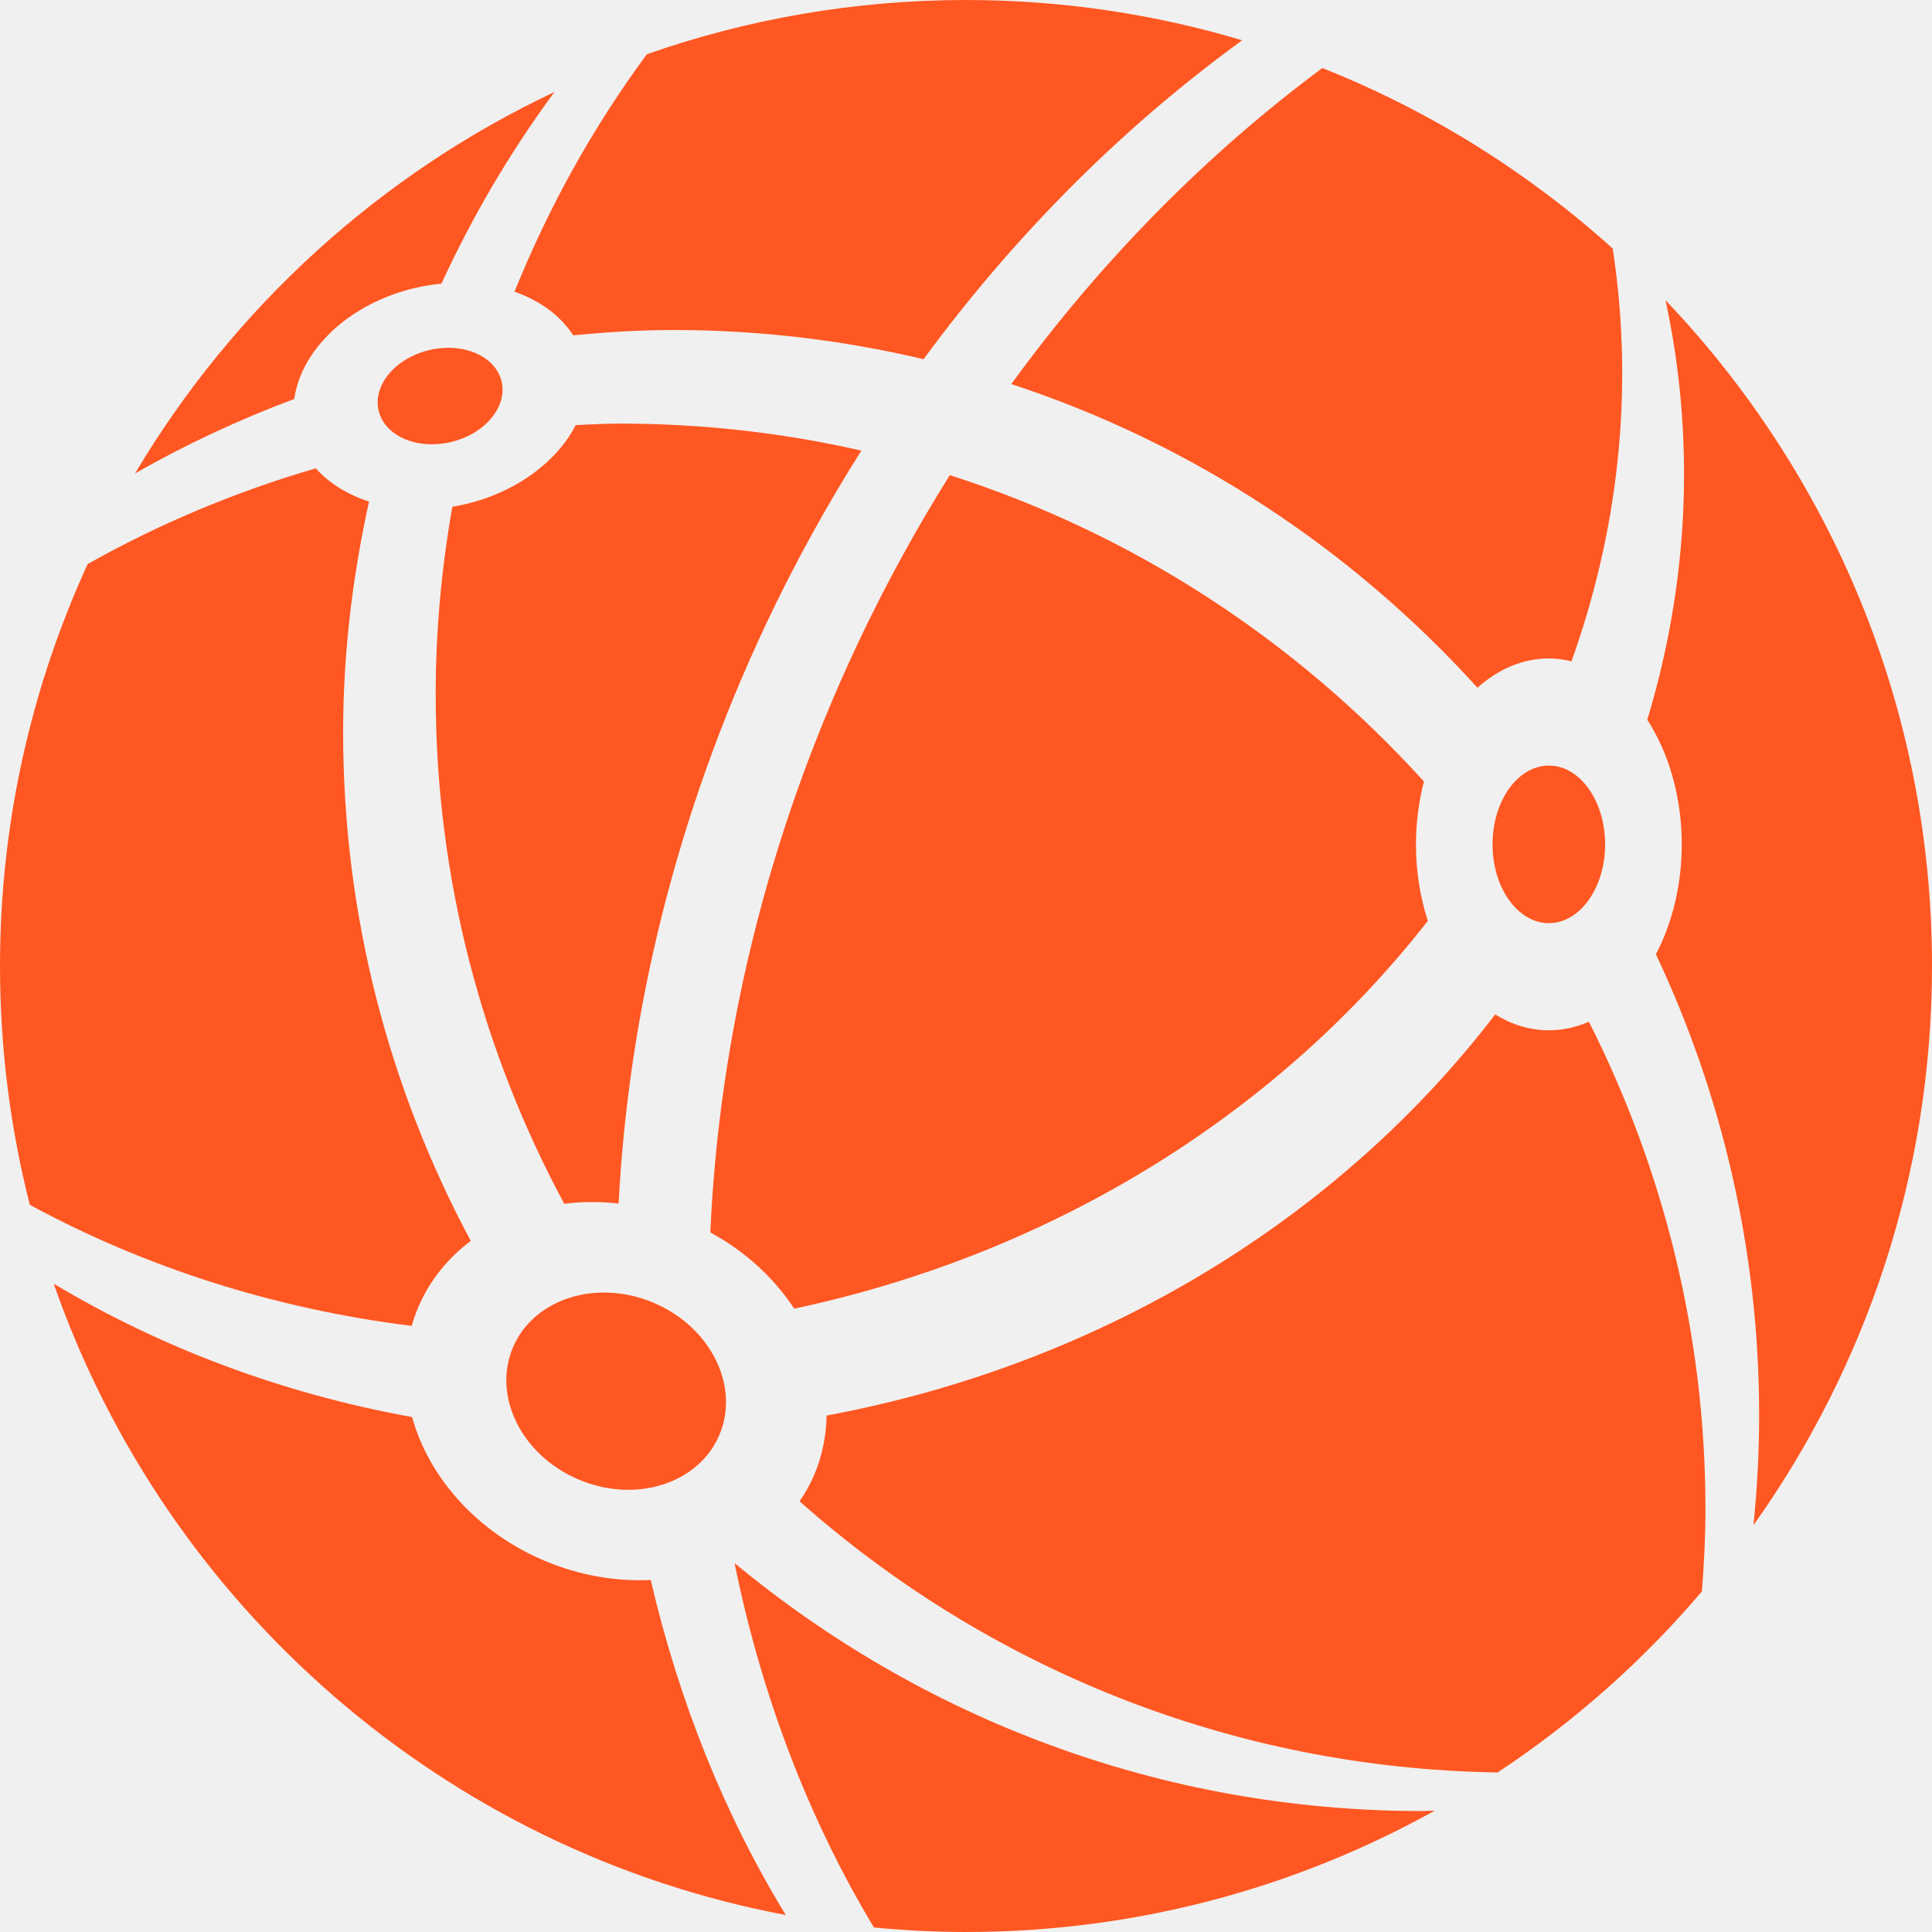
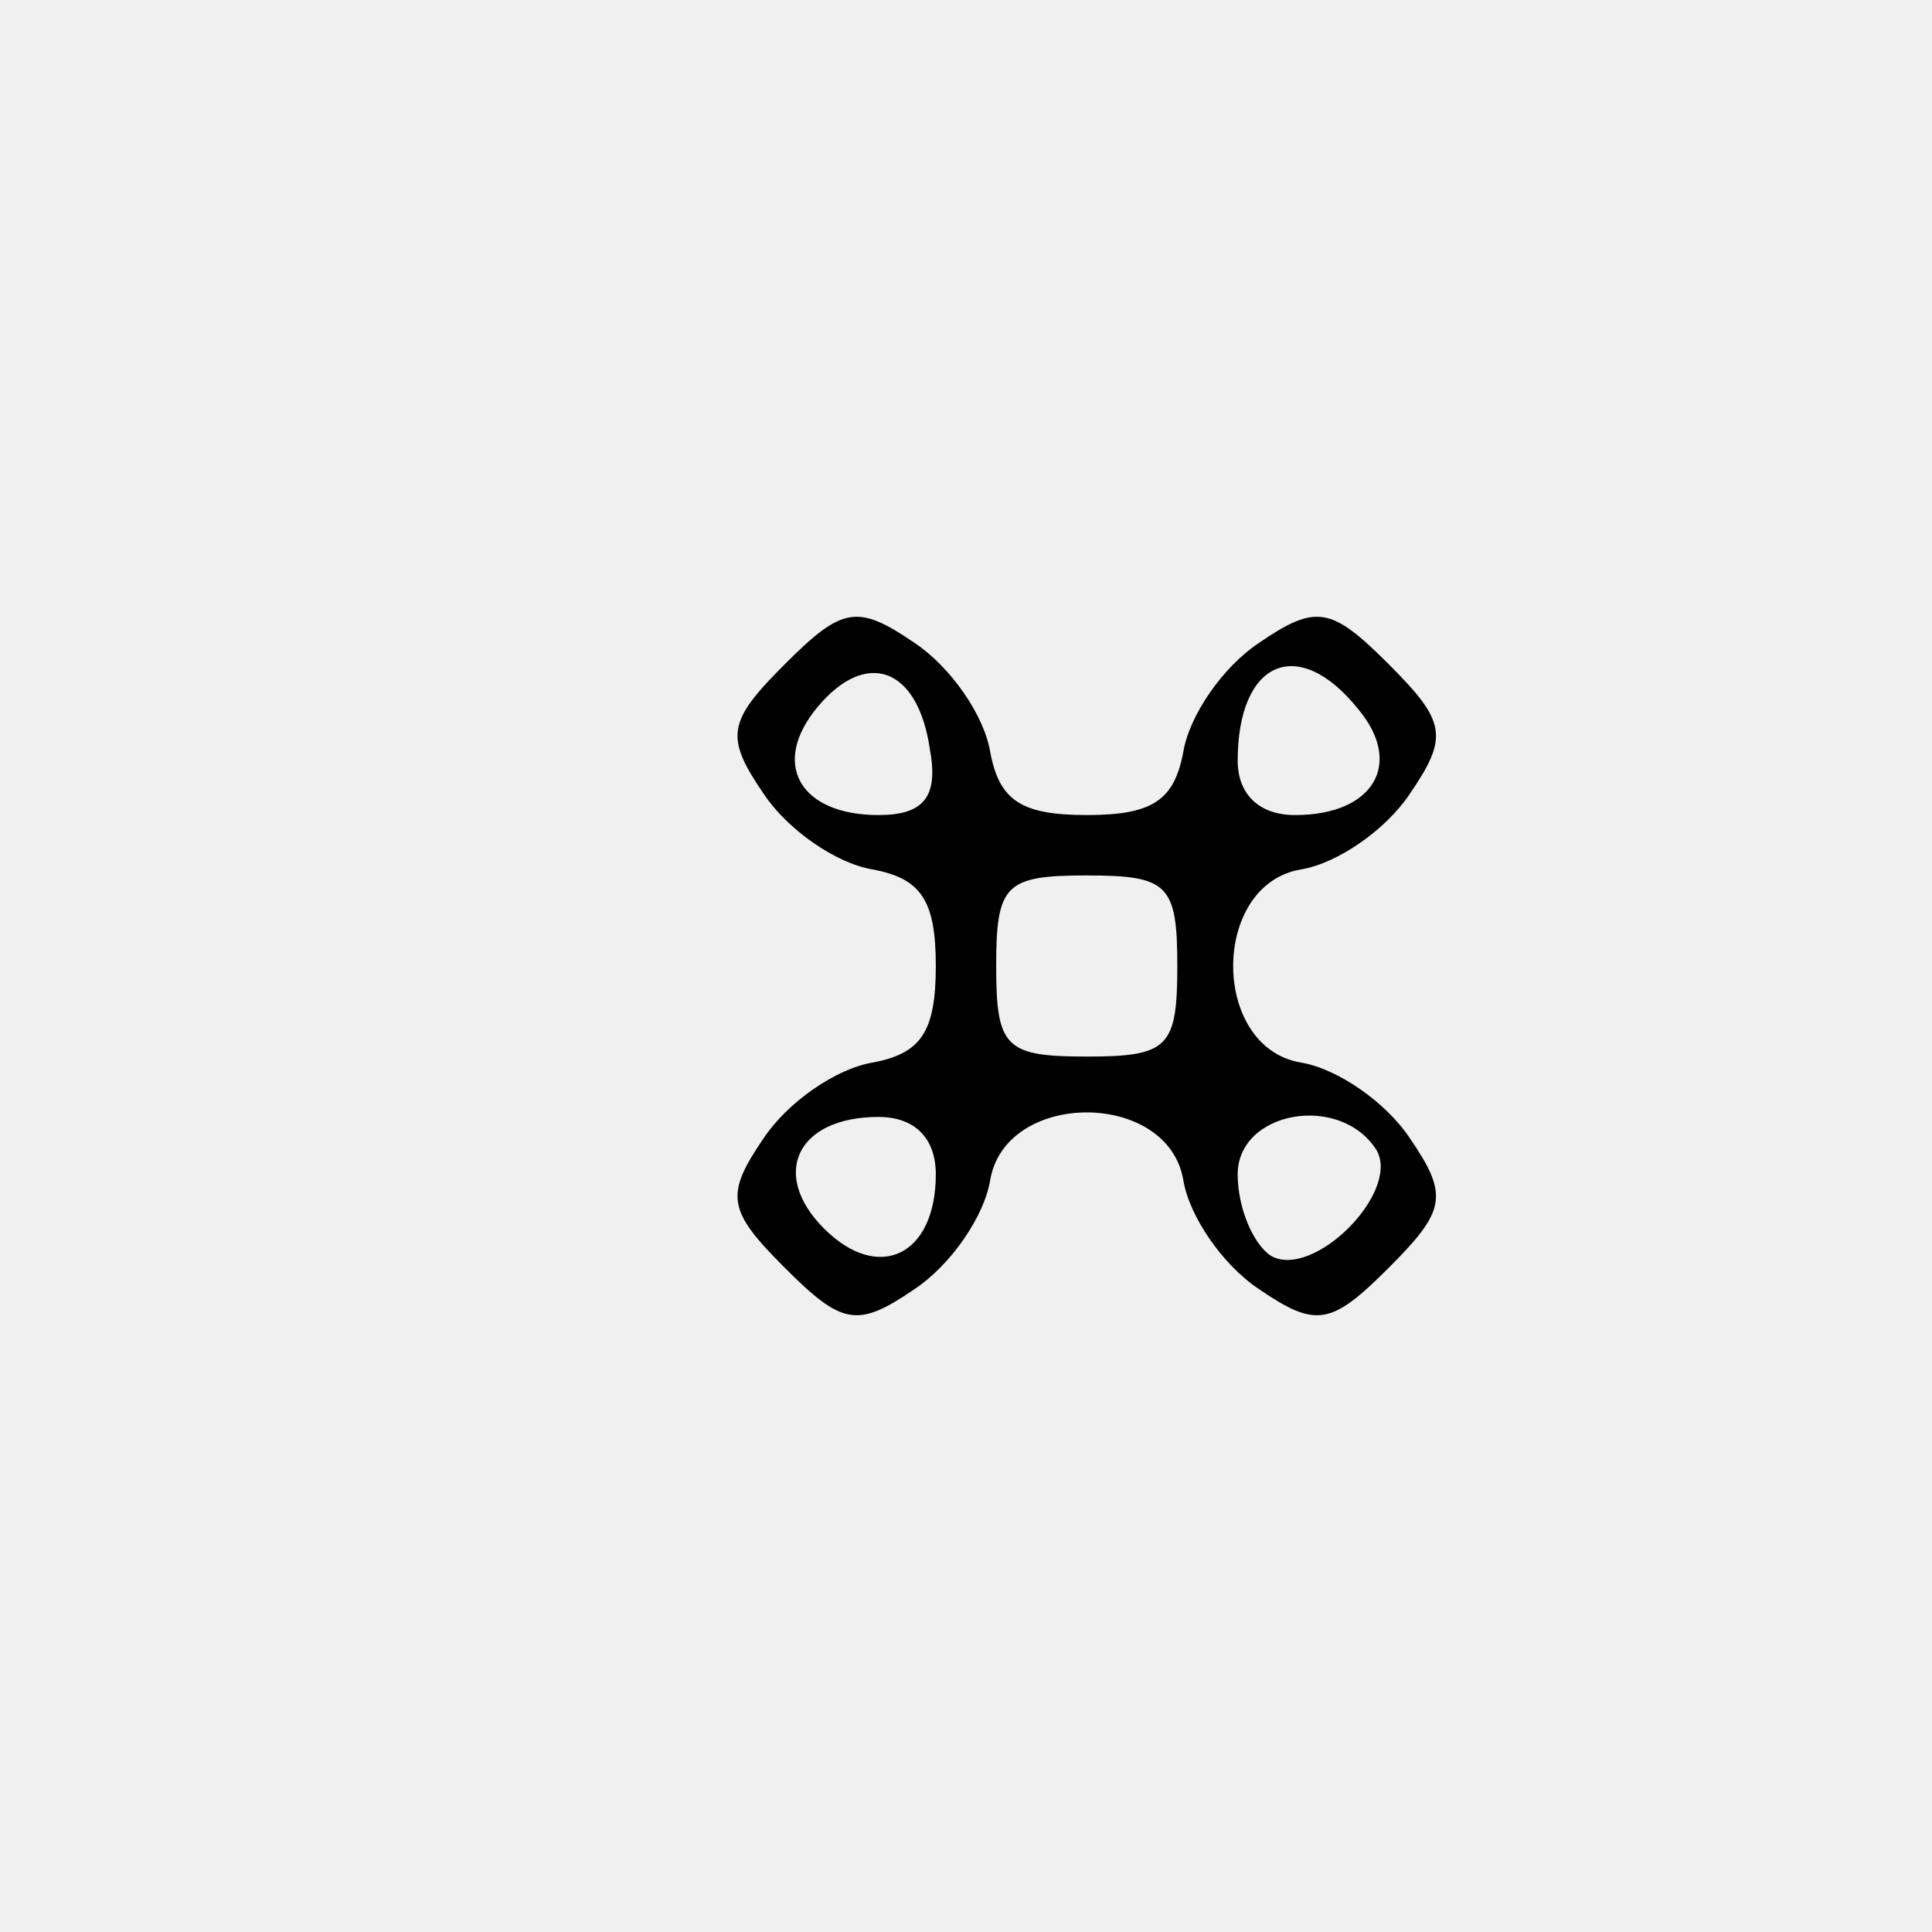
- <svg xmlns="http://www.w3.org/2000/svg" width="140" height="140" viewBox="0 0 140 140" fill="none">
-   <g clip-path="url(#clip0_109_2)">
-     <path d="M73.281 27.831C86.41 32.136 97.992 39.823 107.062 49.836C108.556 48.498 110.328 47.714 112.235 47.714C112.795 47.714 113.342 47.795 113.874 47.923C117.232 38.552 118.425 28.456 116.891 18.191C116.883 18.128 116.865 18.068 116.856 18.004C110.728 12.481 103.62 8.028 95.822 4.93C87.496 11.111 79.845 18.812 73.281 27.831Z" fill="#FF5722" />
-     <path d="M41.536 24.297C43.937 24.071 46.358 23.914 48.819 23.914C55.055 23.914 61.112 24.654 66.925 26.029C73.644 16.885 81.489 9.111 90.013 2.919C83.673 1.026 76.956 0 69.999 0C61.893 0 54.115 1.394 46.875 3.929C42.985 9.195 39.77 14.98 37.283 21.138C39.118 21.778 40.616 22.869 41.536 24.297Z" fill="#FF5722" />
-     <path d="M33.758 36.525C33.43 36.603 33.104 36.666 32.78 36.719C32.001 41.136 31.571 45.673 31.571 50.313C31.571 63.679 34.969 76.233 40.887 87.23C42.163 87.064 43.489 87.064 44.828 87.212C45.54 73.406 48.981 59.103 55.479 45.288C57.561 40.861 59.891 36.652 62.419 32.653C56.794 31.371 50.939 30.695 44.923 30.695C43.847 30.695 42.784 30.756 41.718 30.804C40.376 33.421 37.468 35.642 33.758 36.525Z" fill="#FF5722" />
-     <path d="M68.825 34.431C66.4 38.309 64.155 42.38 62.144 46.658C55.531 60.716 52.095 75.274 51.473 89.304C54.038 90.698 56.103 92.628 57.554 94.83C76.67 90.758 92.769 80.435 103.466 66.731C102.918 65.039 102.606 63.166 102.606 61.188C102.606 59.586 102.818 58.054 103.182 56.63C93.978 46.468 82.192 38.703 68.825 34.431Z" fill="#FF5722" />
-     <path d="M30.303 94.738C31.132 92.778 32.464 91.164 34.114 89.921C28.227 78.942 24.864 66.407 24.864 53.077C24.864 47.324 25.552 41.74 26.741 36.345C25.178 35.841 23.845 35.016 22.883 33.936C17.07 35.635 11.525 37.958 6.352 40.873C2.286 49.744 0 59.604 0 70.001C0 75.976 0.753 81.773 2.161 87.307C10.484 91.821 19.869 94.846 29.834 96.079C29.963 95.628 30.116 95.18 30.303 94.738Z" fill="#FF5722" />
-     <path d="M112.235 74.659C110.851 74.659 109.536 74.245 108.348 73.508C97.267 87.986 80.201 98.794 59.901 102.574C59.87 104.028 59.59 105.479 59.003 106.87C58.712 107.555 58.347 108.19 57.943 108.794C71.453 120.769 89.117 128.143 108.521 128.439C114.059 124.782 119.043 120.358 123.326 115.321C123.478 113.35 123.584 111.366 123.584 109.355C123.584 96.638 120.503 84.663 115.138 74.037C114.221 74.439 113.246 74.659 112.235 74.659Z" fill="#FF5722" />
-     <path d="M53.229 113.268C55.171 122.836 58.576 131.772 63.328 139.674C65.526 139.88 67.748 140 70.001 140C82.332 140 93.908 136.801 103.97 131.205C103.651 131.208 103.339 131.235 103.022 131.235C84.087 131.233 66.749 124.474 53.229 113.268Z" fill="#FF5722" />
-     <path d="M39.46 113.097C34.519 111.01 31.068 107.032 29.861 102.687C20.459 100.985 11.661 97.671 3.893 93.023C12.027 116.379 32.179 134.097 56.942 138.772C52.48 131.475 49.199 123.265 47.153 114.489C44.652 114.611 42.015 114.177 39.46 113.097Z" fill="#FF5722" />
-     <path d="M30.032 20.877C30.689 20.72 31.343 20.618 31.988 20.555C34.253 15.632 36.994 10.975 40.184 6.662C27.499 12.644 16.906 22.321 9.786 34.309C13.455 32.207 17.317 30.409 21.325 28.909C21.817 25.351 25.266 22.012 30.032 20.877Z" fill="#FF5722" />
-     <path d="M140 70.001C140 51.293 132.647 34.313 120.691 21.755C120.954 22.987 121.185 24.233 121.374 25.495C122.74 34.646 121.936 43.665 119.368 52.157C120.914 54.547 121.865 57.709 121.865 61.188C121.865 64.168 121.166 66.915 119.993 69.146C124.772 79.295 127.475 90.614 127.475 102.576C127.475 105.259 127.326 107.904 127.063 110.52C135.197 99.081 140 85.106 140 70.001Z" fill="#FF5722" />
-     <path d="M41.941 107.218C46.073 108.965 50.636 107.512 52.132 103.973C53.628 100.434 51.491 96.149 47.358 94.402C43.226 92.655 38.663 94.108 37.167 97.647C35.671 101.186 37.808 105.471 41.941 107.218Z" fill="#FF5722" />
-     <path d="M112.235 66.895C114.487 66.895 116.313 64.339 116.313 61.186C116.313 58.033 114.487 55.477 112.235 55.477C109.982 55.477 108.156 58.033 108.156 61.186C108.156 64.339 109.982 66.895 112.235 66.895Z" fill="#FF5722" />
-     <path d="M32.686 32.029C35.146 31.442 36.785 29.476 36.346 27.637C35.908 25.799 33.559 24.784 31.099 25.37C28.639 25.956 27 27.922 27.438 29.761C27.877 31.6 30.226 32.615 32.686 32.029Z" fill="#FF5722" />
+ <svg xmlns="http://www.w3.org/2000/svg" version="1.0" width="64pt" height="64pt" viewBox="0 0 64 64" preserveAspectRatio="xMidYMid meet">
+   <g transform="translate(0,64) scale(0.1,-0.1)" fill="#000000" stroke="none">
+     <path d="M260 420 c-19 -19 -20 -24 -7 -43 8 -12 24 -23 36 -25 16 -3 21 -10 21 -32 0 -22 -5 -29 -21 -32 -12 -2 -28 -13 -36 -25 -13 -19 -12 -24 7 -43 19 -19 24 -20 43 -7 12 8 23 24 25 36 5 30 59 30 64 0 2 -12 13 -28 25 -36 19 -13 24 -12 43 7 19 19 20 24 7 43 -8 12 -24 23 -36 25 -30 5 -30 59 0 64 12 2 28 13 36 25 13 19 12 24 -7 43 -19 19 -24 20 -43 7 -12 -8 -23 -24 -25 -36 -3 -16 -10 -21 -32 -21 -22 0 -29 5 -32 21 -2 12 -13 28 -25 36 -19 13 -24 12 -43 -7z m48 -28 c3 -16 -2 -22 -17 -22 -26 0 -36 17 -20 36 16 19 33 13 37 -14z m142 13 c15 -18 5 -35 -21 -35 -12 0 -19 7 -19 18 0 33 20 42 40 17z m-60 -85 c0 -27 -3 -30 -30 -30 -27 0 -30 3 -30 30 0 27 3 30 30 30 27 0 30 -3 30 -30z m-80 -69 c0 -27 -19 -36 -37 -18 -18 18 -9 37 18 37 12 0 19 -7 19 -19z m146 8 c8 -14 -21 -43 -35 -35 -6 4 -11 16 -11 27 0 21 34 27 46 8z" />
  </g>
-   <defs>
-     <clipPath id="clip0_109_2">
-       <rect width="140" height="140" fill="white" />
-     </clipPath>
-   </defs>
</svg>
